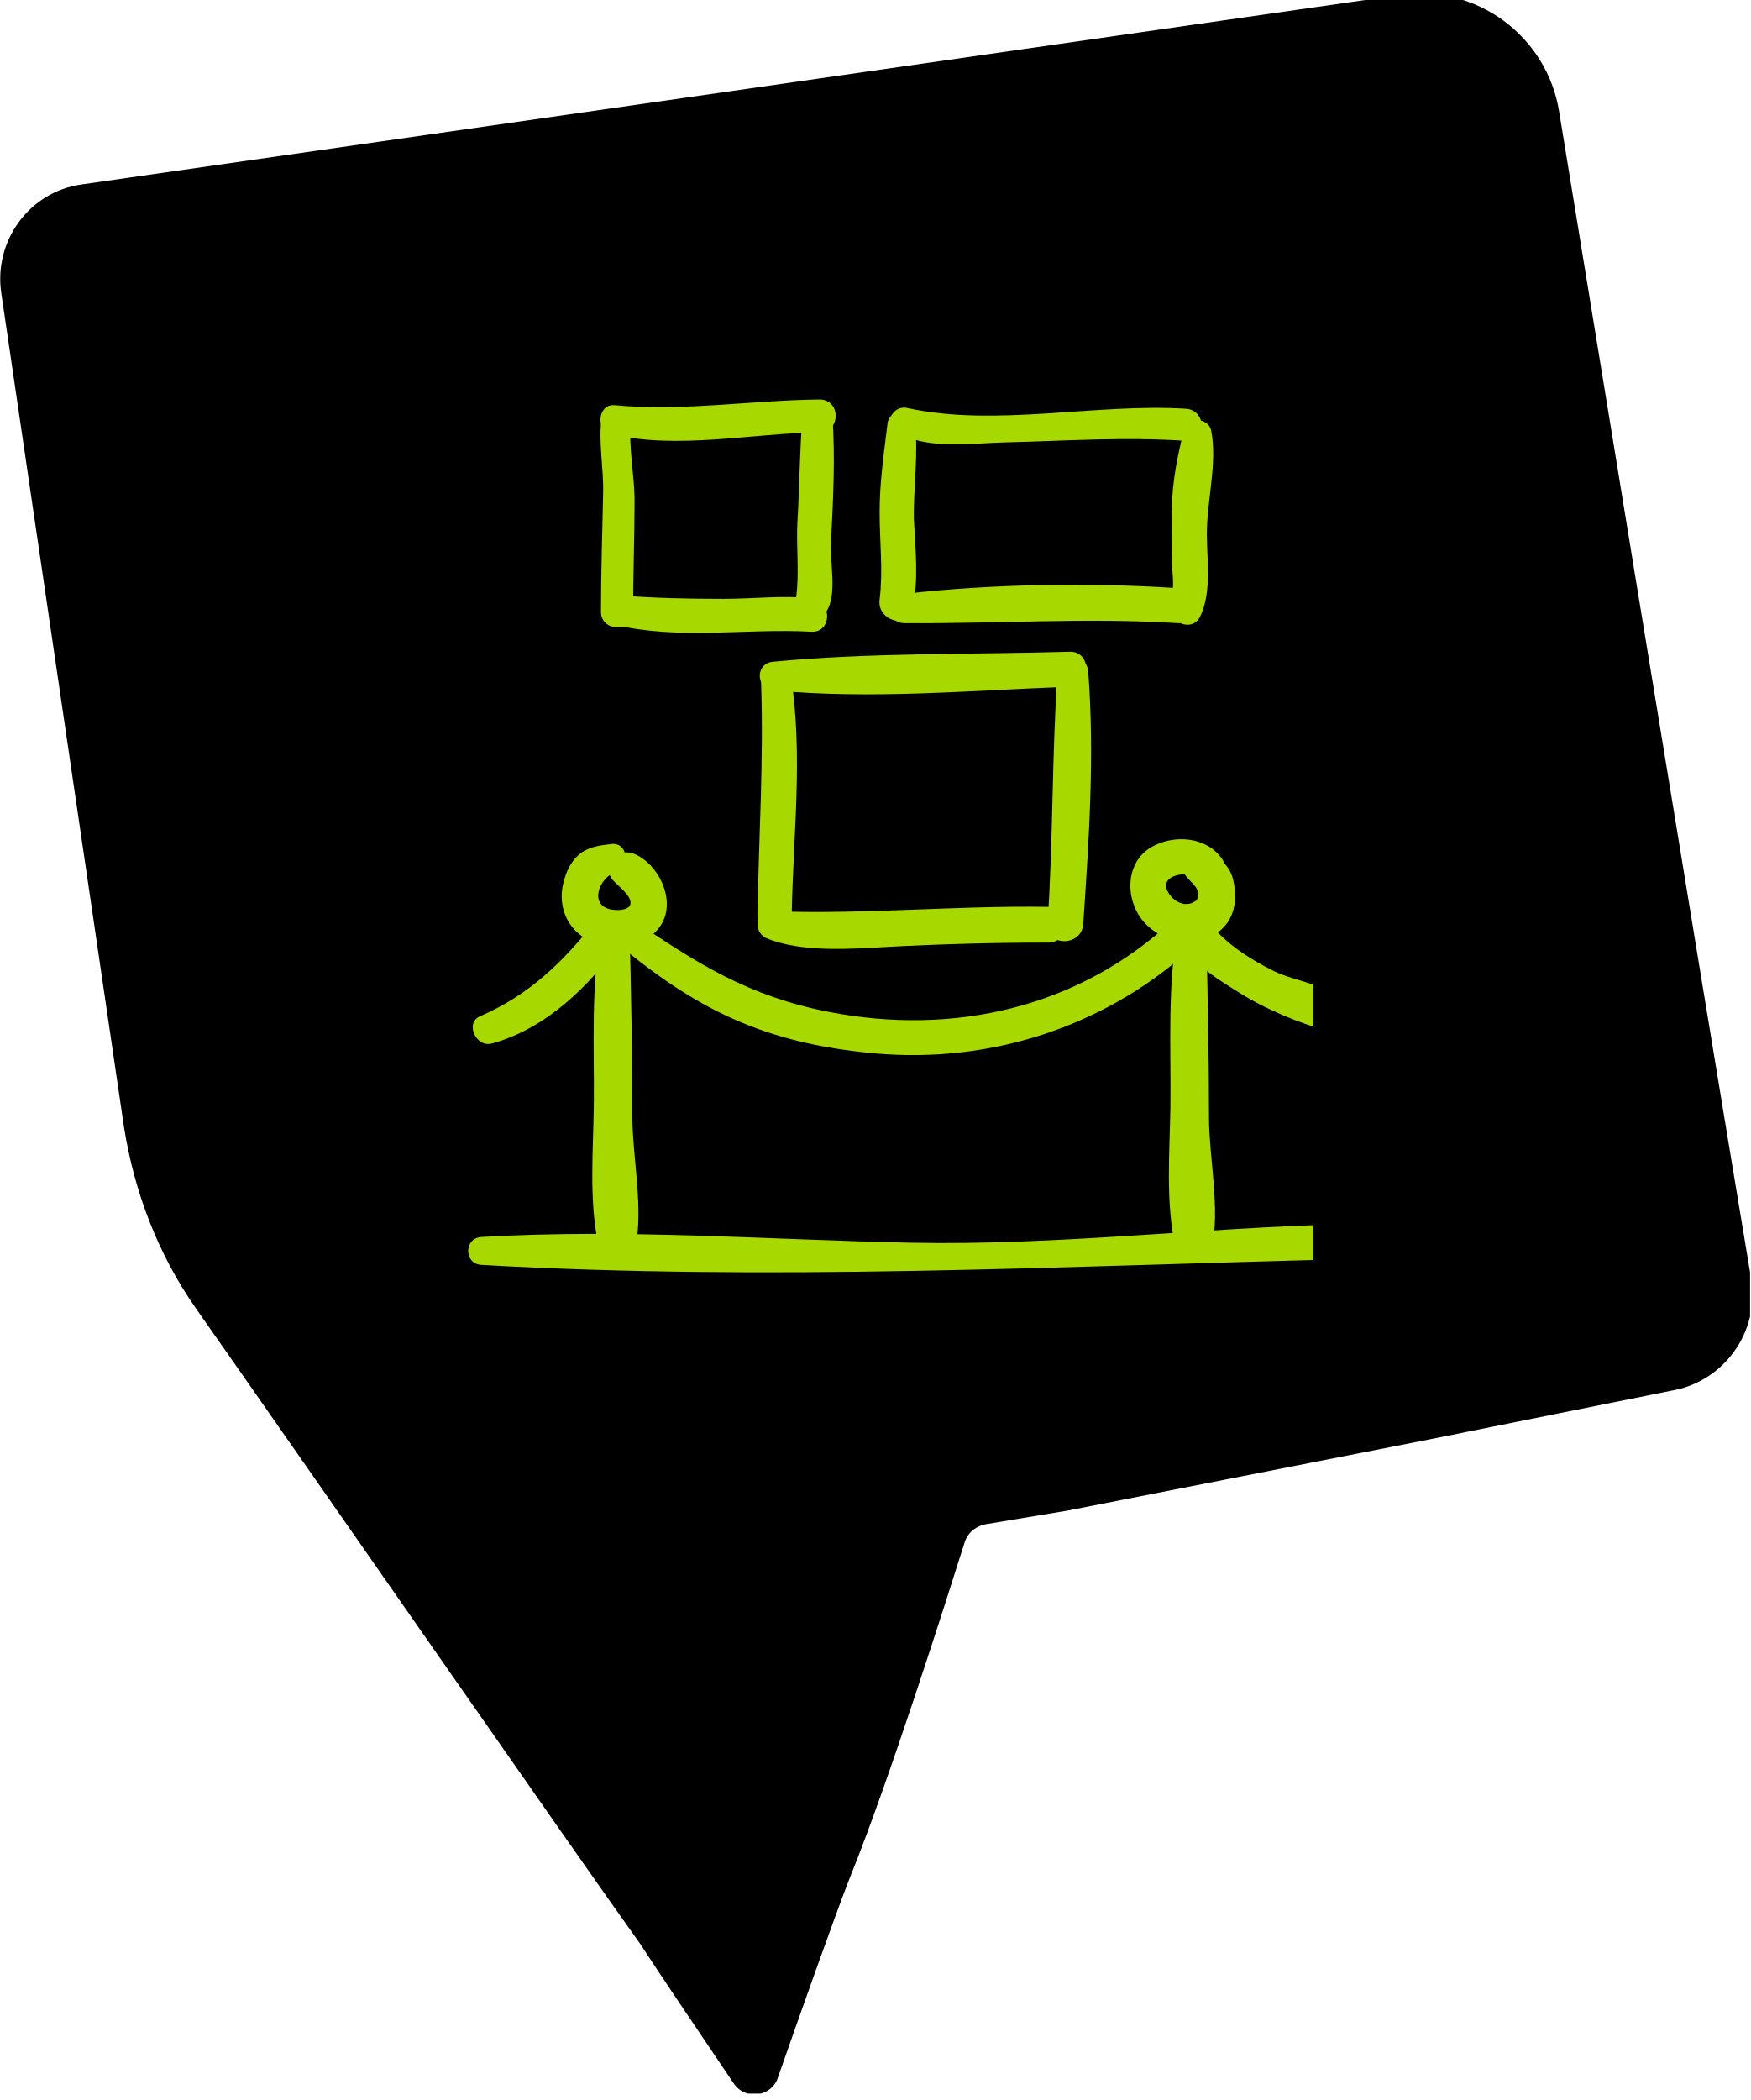
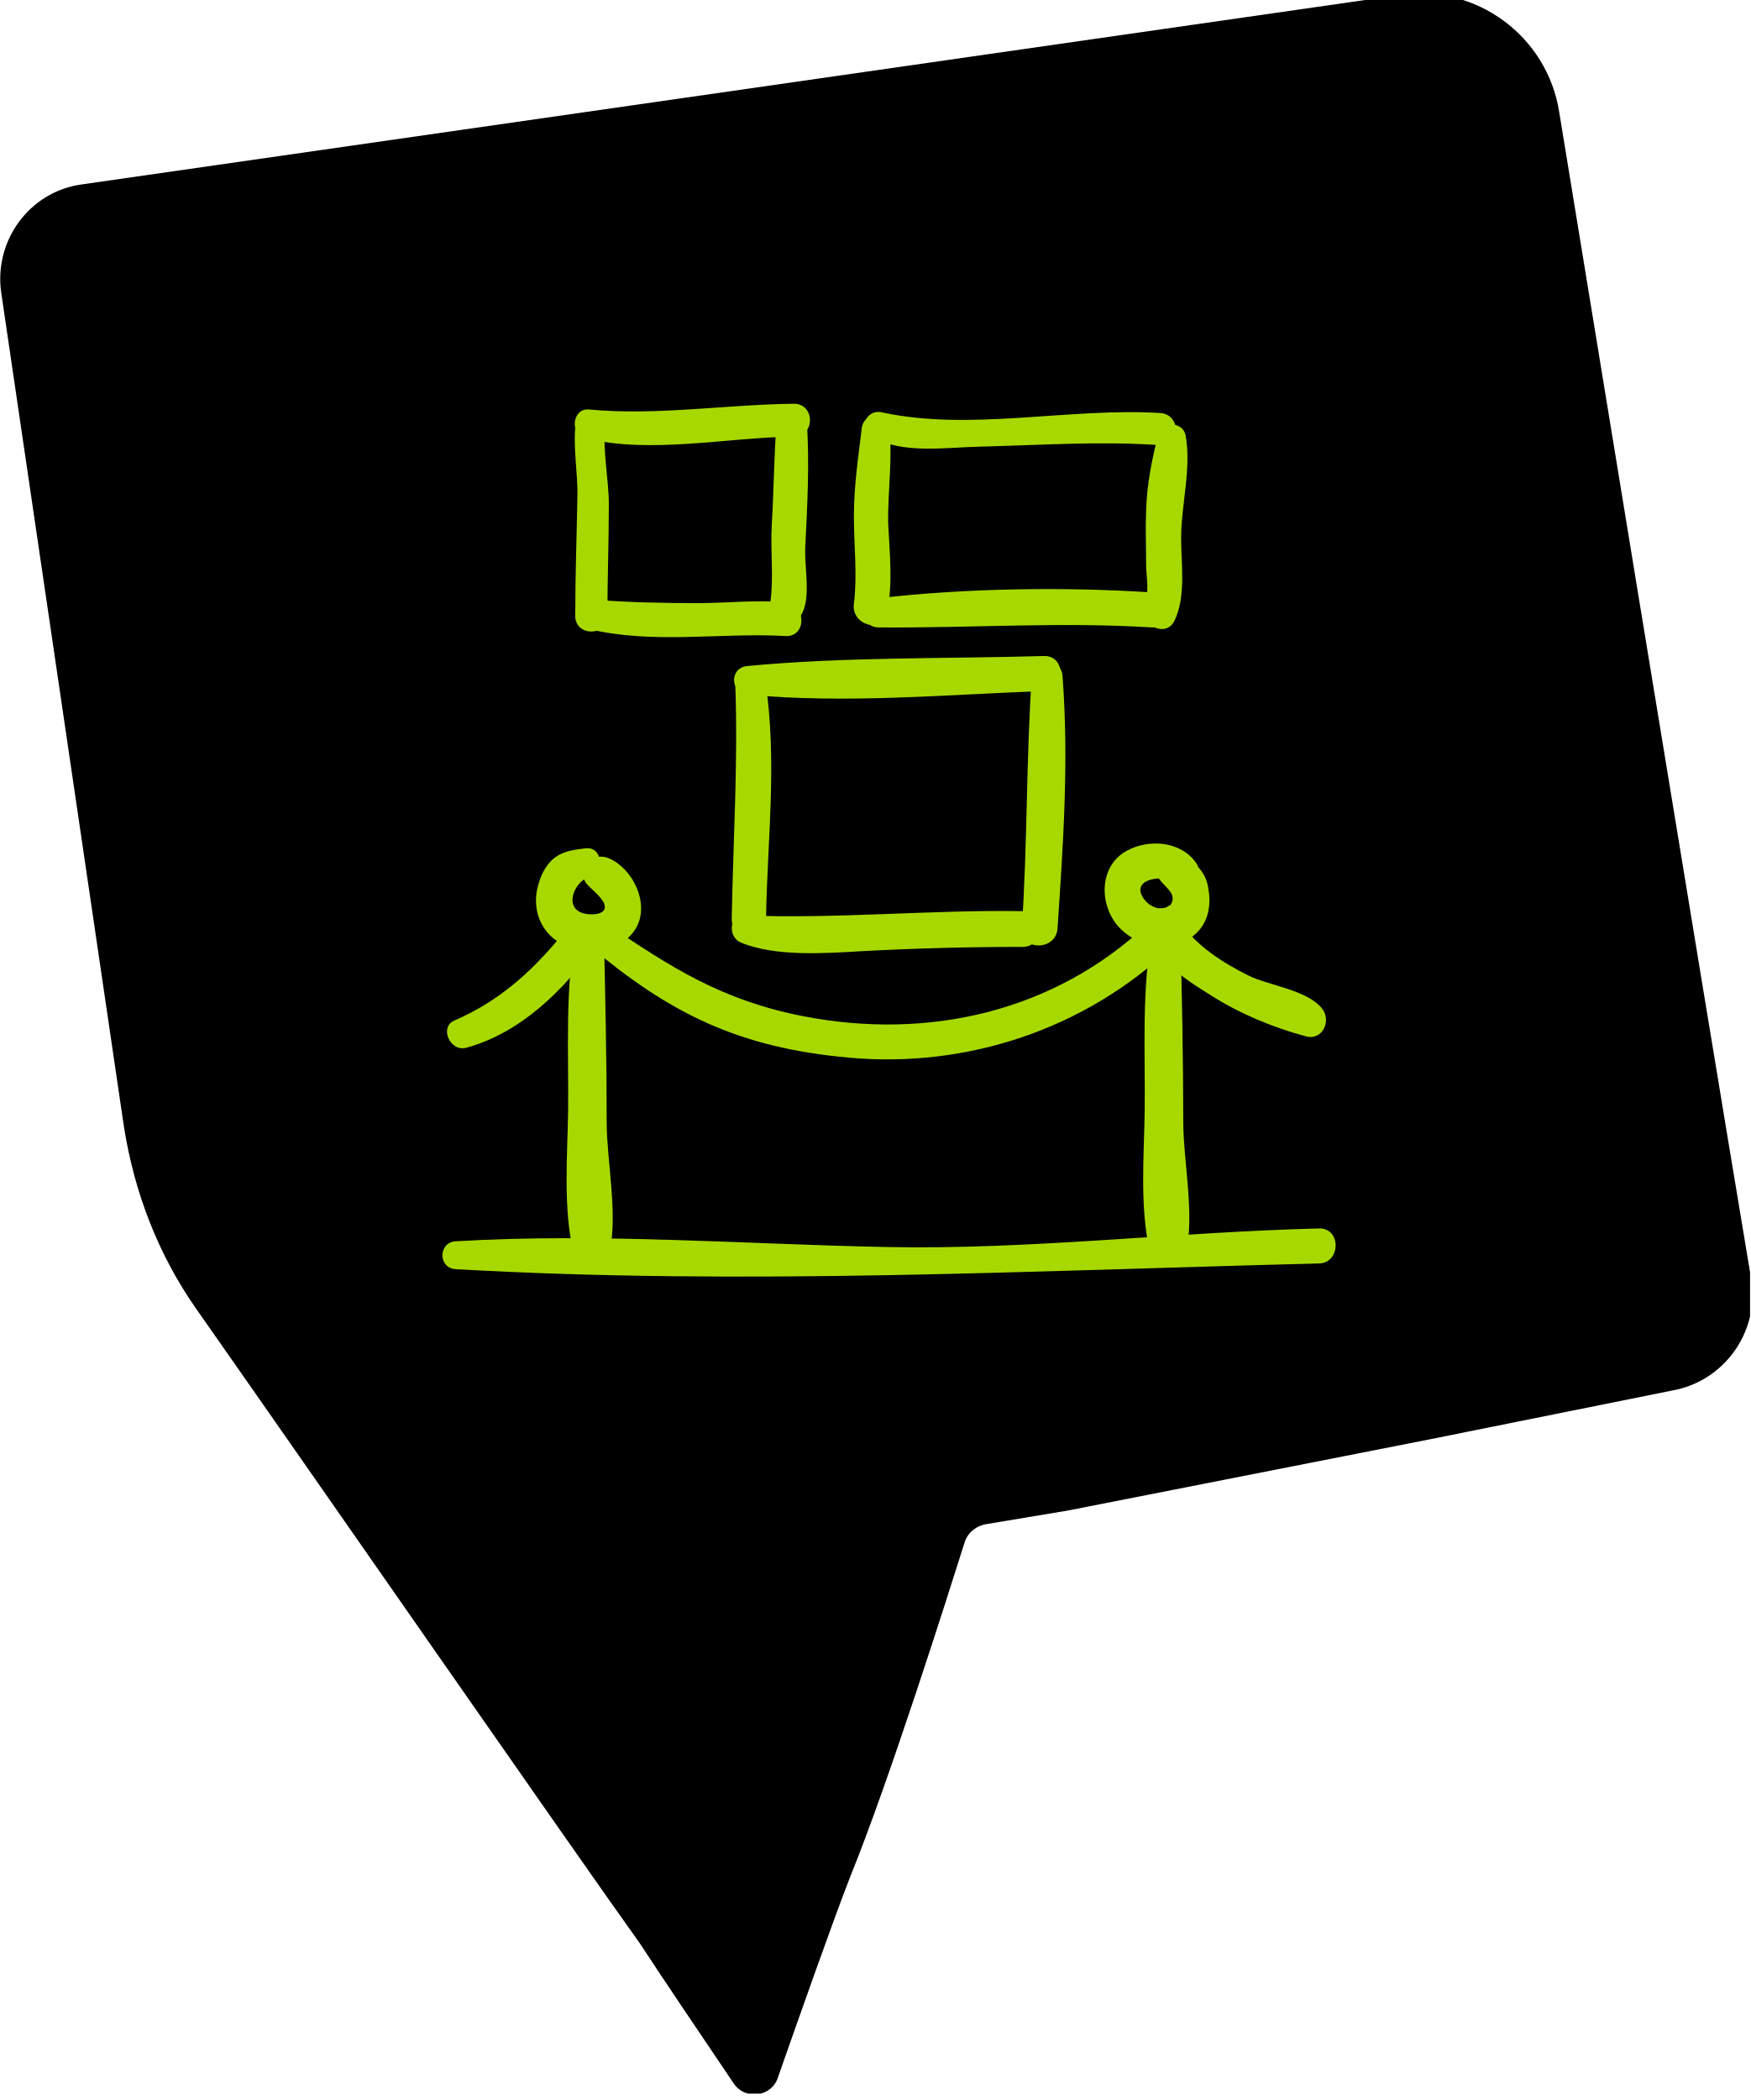
- <svg xmlns="http://www.w3.org/2000/svg" xmlns:xlink="http://www.w3.org/1999/xlink" xml:space="preserve" style="enable-background:new 0 0 118.3 141.9;" viewBox="0 0 118.3 141.9" y="0px" x="0px" id="Calque_1" version="1.1">
-   <defs id="defs37">
-     <rect id="SVGID_1_-2" width="164.8" height="122.4" />
-     <rect height="122.4" width="133.3" id="SVGID_1_-1" />
-     <rect height="122.3" width="155.7" id="SVGID_1_-6" />
-     <rect height="236.1" width="300.6" id="SVGID_1_-0" />
-     <rect height="236.1" width="300.6" id="SVGID_3_" />
-     <rect height="236.1" width="300.6" id="SVGID_5_" />
-     <rect height="236.1" width="300.6" id="SVGID_7_" />
-     <rect height="236.1" width="300.6" id="SVGID_9_" />
-     <rect height="236.1" width="300.6" id="SVGID_11_" />
-     <rect height="236.1" width="300.6" id="SVGID_13_" />
-     <rect height="236.1" width="300.6" id="SVGID_15_" />
-     <rect height="236.1" width="300.6" id="SVGID_17_" />
-     <rect height="236.1" width="300.6" id="SVGID_19_" />
-     <rect height="236.1" width="300.6" id="SVGID_21_" />
-     <rect height="236.1" width="300.6" id="SVGID_23_" />
-     <rect height="236.1" width="300.6" id="SVGID_25_" />
-     <rect height="236.1" width="300.6" id="SVGID_27_" />
-     <rect height="236.1" width="300.6" id="SVGID_29_" />
-     <rect id="SVGID_1_-9" width="154" height="122.5" />
-     <rect id="SVGID_1_-5" width="125.1" height="122.2" />
-   </defs>
-   <style id="style2" type="text/css">
- 	.st0{clip-path:url(#SVGID_2_);fill:#181716;}
- 	.st1{clip-path:url(#SVGID_4_);fill:#91D900;}
+ <svg xmlns="http://www.w3.org/2000/svg" xmlns:xlink="http://www.w3.org/1999/xlink" version="1.1" id="Calque_1" x="0px" y="0px" viewBox="0 0 118.3 141.9" style="enable-background:new 0 0 118.3 141.9;" xml:space="preserve">
+   <style type="text/css">
+ 	.st0{clip-path:url(#SVGID_2_);}
+ 	.st1{fill:none;}
+ 	.st2{fill:#A7D900;}
</style>
-   <g transform="translate(-0.01878972,-0.4321637)" id="g12" style="fill:#000000;fill-opacity:1">
-     <defs id="defs5">
-       <rect y="0" x="0" height="141.9" width="118.3" id="SVGID_1_" />
-     </defs>
-     <clipPath id="SVGID_2_">
-       <use height="100%" width="100%" y="0" x="0" id="use7" style="overflow:visible" xlink:href="#SVGID_1_" />
-     </clipPath>
-     <path id="path10" clip-path="url(#SVGID_2_)" d="M 105.4,8 C 104.6,2.9 99.8,-0.7 94.6,0.1 L 5.5,12.9 C 2,13.4 -0.4,16.7 0.1,20.2 l 8.3,56.4 c 0.7,4.4 2.3,8.6 4.9,12.3 8,11.4 25.7,36.9 30,42.9 1.1,1.7 4.2,6.3 6.3,9.4 0.8,1.2 2.6,0.9 3,-0.4 1.4,-4 3.8,-10.8 4.9,-13.6 2.6,-6.4 6.5,-18.7 7.7,-22.5 0.2,-0.7 0.8,-1.2 1.6,-1.3 l 5.4,-0.9 24.4,-4.8 16.4,-3.3 c 3.5,-0.6 5.9,-3.9 5.4,-7.4 -3.4,-20.3 -13,-79 -13,-79" class="st0" style="fill:#000000;fill-opacity:1" />
+   <g id="g12" transform="translate(-0.01878972,-0.4321637)">
+     <g>
+       <defs>
+         <rect id="SVGID_1_" x="0" y="0" width="118.3" height="141.9" />
+       </defs>
+       <clipPath id="SVGID_2_">
+         <use xlink:href="#SVGID_1_" style="overflow:visible;" />
+       </clipPath>
+       <path id="path10" class="st0" d="M105.4,8c-0.8-5.1-5.6-8.7-10.8-7.9L5.5,12.9c-3.5,0.5-5.9,3.8-5.4,7.3l8.3,56.4    c0.7,4.4,2.3,8.6,4.9,12.3c8,11.4,25.7,36.9,30,42.9c1.1,1.7,4.2,6.3,6.3,9.4c0.8,1.2,2.6,0.9,3-0.4c1.4-4,3.8-10.8,4.9-13.6    c2.6-6.4,6.5-18.7,7.7-22.5c0.2-0.7,0.8-1.2,1.6-1.3l5.4-0.9l24.4-4.8l16.4-3.3c3.5-0.6,5.9-3.9,5.4-7.4C115,66.7,105.4,8,105.4,8    " />
+     </g>
  </g>
-   <style type="text/css" id="style846">
- 	.st0{clip-path:url(#SVGID_2_);fill:#A7D900;}
- </style>
-   <style id="style849" type="text/css">
- 	.st0{clip-path:url(#SVGID_2_);fill:#A7D900;}
- </style>
-   <style id="style963" type="text/css">
- 	.st0{clip-path:url(#SVGID_2_);fill:#A7D900;}
- </style>
-   <style type="text/css" id="style2209">
- 	.st0{clip-path:url(#SVGID_2_);fill:#A7D900;}
- </style>
-   <style type="text/css" id="style2393">
- 	.st0{clip-path:url(#SVGID_2_);fill:#A7D900;}
- </style>
-   <g transform="matrix(0.4828968,0,0,0.4828968,31.63596,26.99208)" id="g2441">
-     <defs id="defs2396">
-       <rect y="0" x="0" id="rect2452" width="125.1" height="122.2" />
-     </defs>
-     <clipPath id="SVGID_2_-2">
-       <use height="100%" width="100%" y="0" x="0" xlink:href="#SVGID_1_-5" style="overflow:visible" id="use2398" />
-     </clipPath>
-     <path style="fill:#a7d900" class="st0" d="m 20.1,62.2 c -1.7,0.2 -3.4,0.4 -4.7,1.6 -1.3,1.2 -1.9,2.9 -2.2,4.5 -0.6,3.8 1.6,7.1 5.4,8 3.1,0.7 7,-0.1 8.6,-3.1 1.8,-3.4 -0.6,-8.2 -3.9,-9.6 -2.1,-0.9 -4.6,1 -3.3,3.3 0.5,0.9 3.1,2.5 2.7,3.8 -0.3,0.8 -1.8,0.8 -2.5,0.7 -3.4,-0.5 -1.9,-4.5 0.5,-5.3 1.9,-0.6 1.8,-4.1 -0.6,-3.9" clip-path="url(#SVGID_2_)" id="path2401" />
-     <path style="fill:#a7d900" class="st0" d="m 105.6,64.4 c -2.1,-3.2 -6.7,-3.6 -9.9,-1.8 -3.7,2.1 -3.8,7.2 -1.3,10.3 2.7,3.3 8.3,4.3 11.4,0.9 1.5,-1.6 1.8,-3.9 1.4,-6 -0.3,-2.1 -1.6,-3.5 -3.5,-4.5 -2,-1.1 -4.8,1.2 -3.3,3.3 0.9,1.2 2.6,2.1 1.4,3.7 0.3,-0.4 -0.4,0.2 -0.6,0.2 -0.3,0.1 -0.6,0.1 -0.9,0.1 -0.8,-0.1 -1.6,-0.6 -2.1,-1.3 -2.1,-2.9 2.9,-3.5 4.6,-2.3 1.7,1.3 3.8,-1 2.8,-2.6" clip-path="url(#SVGID_2_)" id="path2403" />
-     <path style="fill:#a7d900" class="st0" d="M 3.4,90.1 C 11,88 17.1,82 21.5,75.7 23,73.6 19.5,70.8 17.9,72.9 13.3,78.7 8.6,83.3 1.7,86.3 c -2.2,0.9 -0.6,4.5 1.7,3.8" clip-path="url(#SVGID_2_)" id="path2405" />
-     <path style="fill:#a7d900" class="st0" d="m 20.5,75.8 c 11.3,9.5 20.9,14.3 36.4,15.7 16.6,1.5 33,-4 45.1,-15.4 2.2,-2.1 -1.1,-5.4 -3.3,-3.3 C 85.6,85.1 68,89.1 50.5,85.7 39.2,83.5 32,78.9 22.9,72.7 c -1.8,-1.3 -4.2,1.6 -2.4,3.1" clip-path="url(#SVGID_2_)" id="path2407" />
-     <path style="fill:#a7d900" class="st0" d="m 99.3,74.2 c 0.8,4 5.1,6.6 8.3,8.6 3.9,2.5 8.7,4.5 13.2,5.7 2.4,0.7 3.7,-2.2 2.3,-3.9 -2.1,-2.6 -7.5,-3.2 -10.3,-4.6 -3.6,-1.8 -7.2,-4.1 -9.5,-7.4 -1.5,-2.1 -4.5,-0.9 -4,1.6" clip-path="url(#SVGID_2_)" id="path2409" />
-     <path style="fill:#a7d900" class="st0" d="m 1.9,121.1 c 40.5,2.3 80.5,0.2 120.8,-0.8 3.1,-0.1 3.1,-5 0,-4.9 -20.1,0.5 -40.5,3 -60.5,2.6 -20.1,-0.4 -40.2,-2 -60.4,-0.8 -2.4,0.2 -2.4,3.8 0.1,3.9" clip-path="url(#SVGID_2_)" id="path2411" />
-     <path style="fill:#a7d900" class="st0" d="m 99.5,73.3 c -1.7,8.2 -1.1,17.4 -1.2,25.7 -0.1,6.4 -0.7,13.3 0.7,19.6 0.5,2.5 4.5,2.5 5.1,0 1.2,-5.1 -0.4,-12.8 -0.4,-18 0,-9 -0.2,-17.9 -0.4,-26.8 -0.1,-2 -3.3,-2.6 -3.8,-0.5" clip-path="url(#SVGID_2_)" id="path2413" />
-     <path style="fill:#a7d900" class="st0" d="m 18.8,73.3 c -1.7,8.2 -1.1,17.4 -1.2,25.7 -0.1,6.4 -0.7,13.3 0.7,19.6 0.5,2.5 4.5,2.5 5.1,0 1.2,-5.1 -0.4,-12.8 -0.4,-18 0,-9 -0.2,-17.9 -0.4,-26.8 -0.1,-2 -3.4,-2.6 -3.8,-0.5" clip-path="url(#SVGID_2_)" id="path2415" />
-     <path style="fill:#a7d900" class="st0" d="m 19.9,4.8 c 9.2,2.3 19.9,-0.1 29.3,-0.2 3,0 3,-4.6 0,-4.6 C 39.7,0.1 30,1.7 20.5,0.8 18.2,0.6 17.8,4.2 19.9,4.8" clip-path="url(#SVGID_2_)" id="path2417" />
-     <path style="fill:#a7d900" class="st0" d="m 18.7,2.5 c -0.5,3.4 0.3,7.2 0.2,10.6 -0.1,5.5 -0.3,11 -0.3,16.6 0,2.9 4.5,2.9 4.5,0 0,-5.2 0.2,-10.4 0.2,-15.6 0,-3.5 -0.9,-7.6 -0.5,-11 0.3,-2.3 -3.7,-2.9 -4.1,-0.6" clip-path="url(#SVGID_2_)" id="path2419" />
-     <path style="fill:#a7d900" class="st0" d="m 46.8,2.4 c -0.4,4.9 -0.4,9.8 -0.7,14.6 -0.2,3.5 0.3,7.4 -0.2,10.8 -0.4,2.5 2.8,4.2 4.3,1.8 1.5,-2.4 0.4,-6.9 0.6,-9.7 C 51.1,14 51.4,8.2 51,2.3 50.8,-0.3 47,-0.3 46.8,2.4" clip-path="url(#SVGID_2_)" id="path2421" />
-     <path style="fill:#a7d900" class="st0" d="m 20.4,31.5 c 9.1,2.2 18.4,0.5 27.6,1 3,0.2 3,-4.4 0,-4.7 -4,-0.4 -8.2,0.1 -12.2,0.1 -4.9,0 -9.9,-0.1 -14.8,-0.5 -2.4,-0.3 -2.8,3.5 -0.6,4.1" clip-path="url(#SVGID_2_)" id="path2423" />
-     <path style="fill:#a7d900" class="st0" d="m 58.7,3.4 c -0.5,4.2 -1.1,8.1 -1.1,12.4 0,4 0.5,8.2 0,12.2 -0.4,2.9 3.9,4.3 4.6,1.3 0.9,-4 0.4,-8.4 0.2,-12.5 C 62.3,12.2 63.1,7.5 62.5,3 62.2,0.5 58.9,1.4 58.7,3.4" clip-path="url(#SVGID_2_)" id="path2425" />
-     <path style="fill:#a7d900" class="st0" d="M 60,4.6 C 64.4,7.1 70.4,6.1 75.3,6 83.7,5.8 92,5.2 100.5,5.8 103.4,6 103.4,1.5 100.5,1.3 87.8,0.5 73.9,3.9 61.5,1.2 59.4,0.7 58.1,3.5 60,4.6" clip-path="url(#SVGID_2_)" id="path2427" />
-     <path style="fill:#a7d900" class="st0" d="m 100.2,4.3 c -0.9,3.5 -1.6,7 -1.7,10.7 -0.1,2.5 0,5.1 0,7.6 0,1.5 0.5,3.8 -0.2,5.2 -1.3,2.8 2.9,5.3 4.2,2.5 1.6,-3.4 0.9,-7.8 0.9,-11.5 0,-4.7 1.5,-9.9 0.6,-14.5 -0.5,-1.9 -3.4,-1.8 -3.8,0" clip-path="url(#SVGID_2_)" id="path2429" />
-     <path style="fill:#a7d900" class="st0" d="m 61.1,31.3 c 12.7,0.1 25.6,-0.8 38.2,0 3.1,0.2 3.1,-4.7 0,-4.9 -12.3,-0.8 -25.9,-0.6 -38.2,0.8 -2.7,0.2 -2.8,4.1 0,4.1" clip-path="url(#SVGID_2_)" id="path2431" />
-     <path style="fill:#a7d900" class="st0" d="m 42.7,40.7 c 13.8,1.3 27.7,0 41.5,-0.5 3.1,-0.1 3.1,-5 0,-4.9 -13.7,0.4 -27.9,0.1 -41.5,1.4 -2.5,0.2 -2.5,3.7 0,4" clip-path="url(#SVGID_2_)" id="path2433" />
-     <path style="fill:#a7d900" class="st0" d="m 41,39.3 c 0.4,11 -0.3,21.7 -0.5,32.7 -0.1,3.1 4.8,3.1 4.8,0 0.2,-11.2 1.6,-22.1 -0.1,-33.2 -0.4,-2.4 -4.3,-1.9 -4.2,0.5" clip-path="url(#SVGID_2_)" id="path2435" />
-     <path style="fill:#a7d900" class="st0" d="m 82.5,38.1 c -0.8,11.7 -0.6,23.6 -1.4,35.3 -0.2,3.2 4.8,3.2 5,0 0.8,-11.8 1.6,-23.5 0.7,-35.3 -0.2,-2.7 -4.1,-2.7 -4.3,0" clip-path="url(#SVGID_2_)" id="path2437" />
-     <path style="fill:#a7d900" class="st0" d="m 41.8,75.4 c 4.8,2 11.8,1.5 16.9,1.2 7.5,-0.4 15,-0.6 22.5,-0.6 3.2,0 3.2,-4.9 0,-5 -13,-0.2 -25.9,1.1 -38.9,0.6 -2.3,0 -2.3,3.1 -0.5,3.8" clip-path="url(#SVGID_2_)" id="path2439" />
+   <g id="g2441" transform="matrix(0.4828968,0,0,0.4828968,31.63596,26.99208)">
+     <rect x="27" y="37.3" class="st1" width="57.1" height="68.5" />
+     <path id="path2401" class="st2" d="M16.5,62.8c-1.7,0.2-3.4,0.4-4.7,1.6c-1.3,1.2-1.9,2.9-2.2,4.5c-0.6,3.8,1.6,7.1,5.4,8   c3.1,0.7,7-0.1,8.6-3.1c1.8-3.4-0.6-8.2-3.9-9.6c-2.1-0.9-4.6,1-3.3,3.3c0.5,0.9,3.1,2.5,2.7,3.8c-0.3,0.8-1.8,0.8-2.5,0.7   c-3.4-0.5-1.9-4.5,0.5-5.3C19,66.1,18.9,62.6,16.5,62.8" />
+     <rect x="27" y="37.3" class="st1" width="57.1" height="68.5" />
+     <path id="path2403" class="st2" d="M102,65c-2.1-3.2-6.7-3.6-9.9-1.8c-3.7,2.1-3.8,7.2-1.3,10.3c2.7,3.3,8.3,4.3,11.4,0.9   c1.5-1.6,1.8-3.9,1.4-6c-0.3-2.1-1.6-3.5-3.5-4.5c-2-1.1-4.8,1.2-3.3,3.3c0.9,1.2,2.6,2.1,1.4,3.7c0.3-0.4-0.4,0.2-0.6,0.2   c-0.3,0.1-0.6,0.1-0.9,0.1c-0.8-0.1-1.6-0.6-2.1-1.3c-2.1-2.9,2.9-3.5,4.6-2.3C100.9,68.9,103,66.6,102,65" />
+     <rect x="27" y="37.3" class="st1" width="57.1" height="68.5" />
+     <path id="path2405" class="st2" d="M-0.2,90.7c7.6-2.1,13.7-8.1,18.1-14.4c1.5-2.1-2-4.9-3.6-2.8C9.7,79.3,5,83.9-1.9,86.9   C-4.1,87.8-2.5,91.4-0.2,90.7" />
+     <rect x="27" y="37.3" class="st1" width="57.1" height="68.5" />
+     <path id="path2407" class="st2" d="M16.9,76.4c11.3,9.5,20.9,14.3,36.4,15.7c16.6,1.5,33-4,45.1-15.4c2.2-2.1-1.1-5.4-3.3-3.3   C82,85.7,64.4,89.7,46.9,86.3c-11.3-2.2-18.5-6.8-27.6-13C17.5,72,15.1,74.9,16.9,76.4" />
+     <rect x="27" y="37.3" class="st1" width="57.1" height="68.5" />
+     <path id="path2409" class="st2" d="M95.7,74.8c0.8,4,5.1,6.6,8.3,8.6c3.9,2.5,8.7,4.5,13.2,5.7c2.4,0.7,3.7-2.2,2.3-3.9   c-2.1-2.6-7.5-3.2-10.3-4.6c-3.6-1.8-7.2-4.1-9.5-7.4C98.2,71.1,95.2,72.3,95.7,74.8" />
+     <rect x="27" y="37.3" class="st1" width="57.1" height="68.5" />
+     <path id="path2411" class="st2" d="M-1.7,121.7c40.5,2.3,80.5,0.2,120.8-0.8c3.1-0.1,3.1-5,0-4.9c-20.1,0.5-40.5,3-60.5,2.6   c-20.1-0.4-40.2-2-60.4-0.8C-4.2,118-4.2,121.6-1.7,121.7" />
+     <rect x="27" y="37.3" class="st1" width="57.1" height="68.5" />
+     <path id="path2413" class="st2" d="M95.9,73.9c-1.7,8.2-1.1,17.4-1.2,25.7c-0.1,6.4-0.7,13.3,0.7,19.6c0.5,2.5,4.5,2.5,5.1,0   c1.2-5.1-0.4-12.8-0.4-18c0-9-0.2-17.9-0.4-26.8C99.6,72.4,96.4,71.8,95.9,73.9" />
+     <rect x="27" y="37.3" class="st1" width="57.1" height="68.5" />
+     <path id="path2415" class="st2" d="M15.2,73.9c-1.7,8.2-1.1,17.4-1.2,25.7c-0.1,6.4-0.7,13.3,0.7,19.6c0.5,2.5,4.5,2.5,5.1,0   c1.2-5.1-0.4-12.8-0.4-18c0-9-0.2-17.9-0.4-26.8C18.9,72.4,15.6,71.8,15.2,73.9" />
+     <rect x="27" y="37.3" class="st1" width="57.1" height="68.5" />
+     <path id="path2417" class="st2" d="M16.3,5.4c9.2,2.3,19.9-0.1,29.3-0.2c3,0,3-4.6,0-4.6c-9.5,0.1-19.2,1.7-28.7,0.8   C14.6,1.2,14.2,4.8,16.3,5.4" />
+     <rect x="27" y="37.3" class="st1" width="57.1" height="68.5" />
+     <path id="path2419" class="st2" d="M15.1,3.1c-0.5,3.4,0.3,7.2,0.2,10.6c-0.1,5.5-0.3,11-0.3,16.6c0,2.9,4.5,2.9,4.5,0   c0-5.2,0.2-10.4,0.2-15.6c0-3.5-0.9-7.6-0.5-11C19.5,1.4,15.5,0.8,15.1,3.1" />
+     <rect x="27" y="37.3" class="st1" width="57.1" height="68.5" />
+     <path id="path2421" class="st2" d="M43.2,3c-0.4,4.9-0.4,9.8-0.7,14.6c-0.2,3.5,0.3,7.4-0.2,10.8c-0.4,2.5,2.8,4.2,4.3,1.8   c1.5-2.4,0.4-6.9,0.6-9.7c0.3-5.9,0.6-11.7,0.2-17.6C47.2,0.3,43.4,0.3,43.2,3" />
+     <rect x="27" y="37.3" class="st1" width="57.1" height="68.5" />
+     <path id="path2423" class="st2" d="M16.8,32.1c9.1,2.2,18.4,0.5,27.6,1c3,0.2,3-4.4,0-4.7c-4-0.4-8.2,0.1-12.2,0.1   c-4.9,0-9.9-0.1-14.8-0.5C15,27.7,14.6,31.5,16.8,32.1" />
+     <rect x="27" y="37.3" class="st1" width="57.1" height="68.5" />
+     <path id="path2425" class="st2" d="M55.1,4C54.6,8.2,54,12.1,54,16.4c0,4,0.5,8.2,0,12.2c-0.4,2.9,3.9,4.3,4.6,1.3   c0.9-4,0.4-8.4,0.2-12.5c-0.1-4.6,0.7-9.3,0.1-13.8C58.6,1.1,55.3,2,55.1,4" />
+     <rect x="27" y="37.3" class="st1" width="57.1" height="68.5" />
+     <path id="path2427" class="st2" d="M56.4,5.2c4.4,2.5,10.4,1.5,15.3,1.4c8.4-0.2,16.7-0.8,25.2-0.2c2.9,0.2,2.9-4.3,0-4.5   c-12.7-0.8-26.6,2.6-39-0.1C55.8,1.3,54.5,4.1,56.4,5.2" />
+     <rect x="27" y="37.3" class="st1" width="57.1" height="68.5" />
+     <path id="path2429" class="st2" d="M96.6,4.9c-0.9,3.5-1.6,7-1.7,10.7c-0.1,2.5,0,5.1,0,7.6c0,1.5,0.5,3.8-0.2,5.2   c-1.3,2.8,2.9,5.3,4.2,2.5c1.6-3.4,0.9-7.8,0.9-11.5c0-4.7,1.5-9.9,0.6-14.5C99.9,3,97,3.1,96.6,4.9" />
+     <rect x="27" y="37.3" class="st1" width="57.1" height="68.5" />
+     <path id="path2431" class="st2" d="M57.5,31.9c12.7,0.1,25.6-0.8,38.2,0c3.1,0.2,3.1-4.7,0-4.9c-12.3-0.8-25.9-0.6-38.2,0.8   C54.8,28,54.7,31.9,57.5,31.9" />
+     <rect x="27" y="37.3" class="st1" width="57.1" height="68.5" />
+     <path id="path2433" class="st2" d="M39.1,41.3c13.8,1.3,27.7,0,41.5-0.5c3.1-0.1,3.1-5,0-4.9c-13.7,0.4-27.9,0.1-41.5,1.4   C36.6,37.5,36.6,41,39.1,41.3" />
+     <rect x="27" y="37.3" class="st1" width="57.1" height="68.5" />
+     <path id="path2435" class="st2" d="M37.4,39.9c0.4,11-0.3,21.7-0.5,32.7c-0.1,3.1,4.8,3.1,4.8,0c0.2-11.2,1.6-22.1-0.1-33.2   C41.2,37,37.3,37.5,37.4,39.9" />
+     <rect x="27" y="37.3" class="st1" width="57.1" height="68.5" />
+     <path id="path2437" class="st2" d="M78.9,38.7c-0.8,11.7-0.6,23.6-1.4,35.3c-0.2,3.2,4.8,3.2,5,0c0.8-11.8,1.6-23.5,0.7-35.3   C83,36,79.1,36,78.9,38.7" />
+     <rect x="27" y="37.3" class="st1" width="57.1" height="68.5" />
+     <path id="path2439" class="st2" d="M38.2,76c4.8,2,11.8,1.5,16.9,1.2c7.5-0.4,15-0.6,22.5-0.6c3.2,0,3.2-4.9,0-5   c-13-0.2-25.9,1.1-38.9,0.6C36.4,72.2,36.4,75.3,38.2,76" />
  </g>
</svg>
